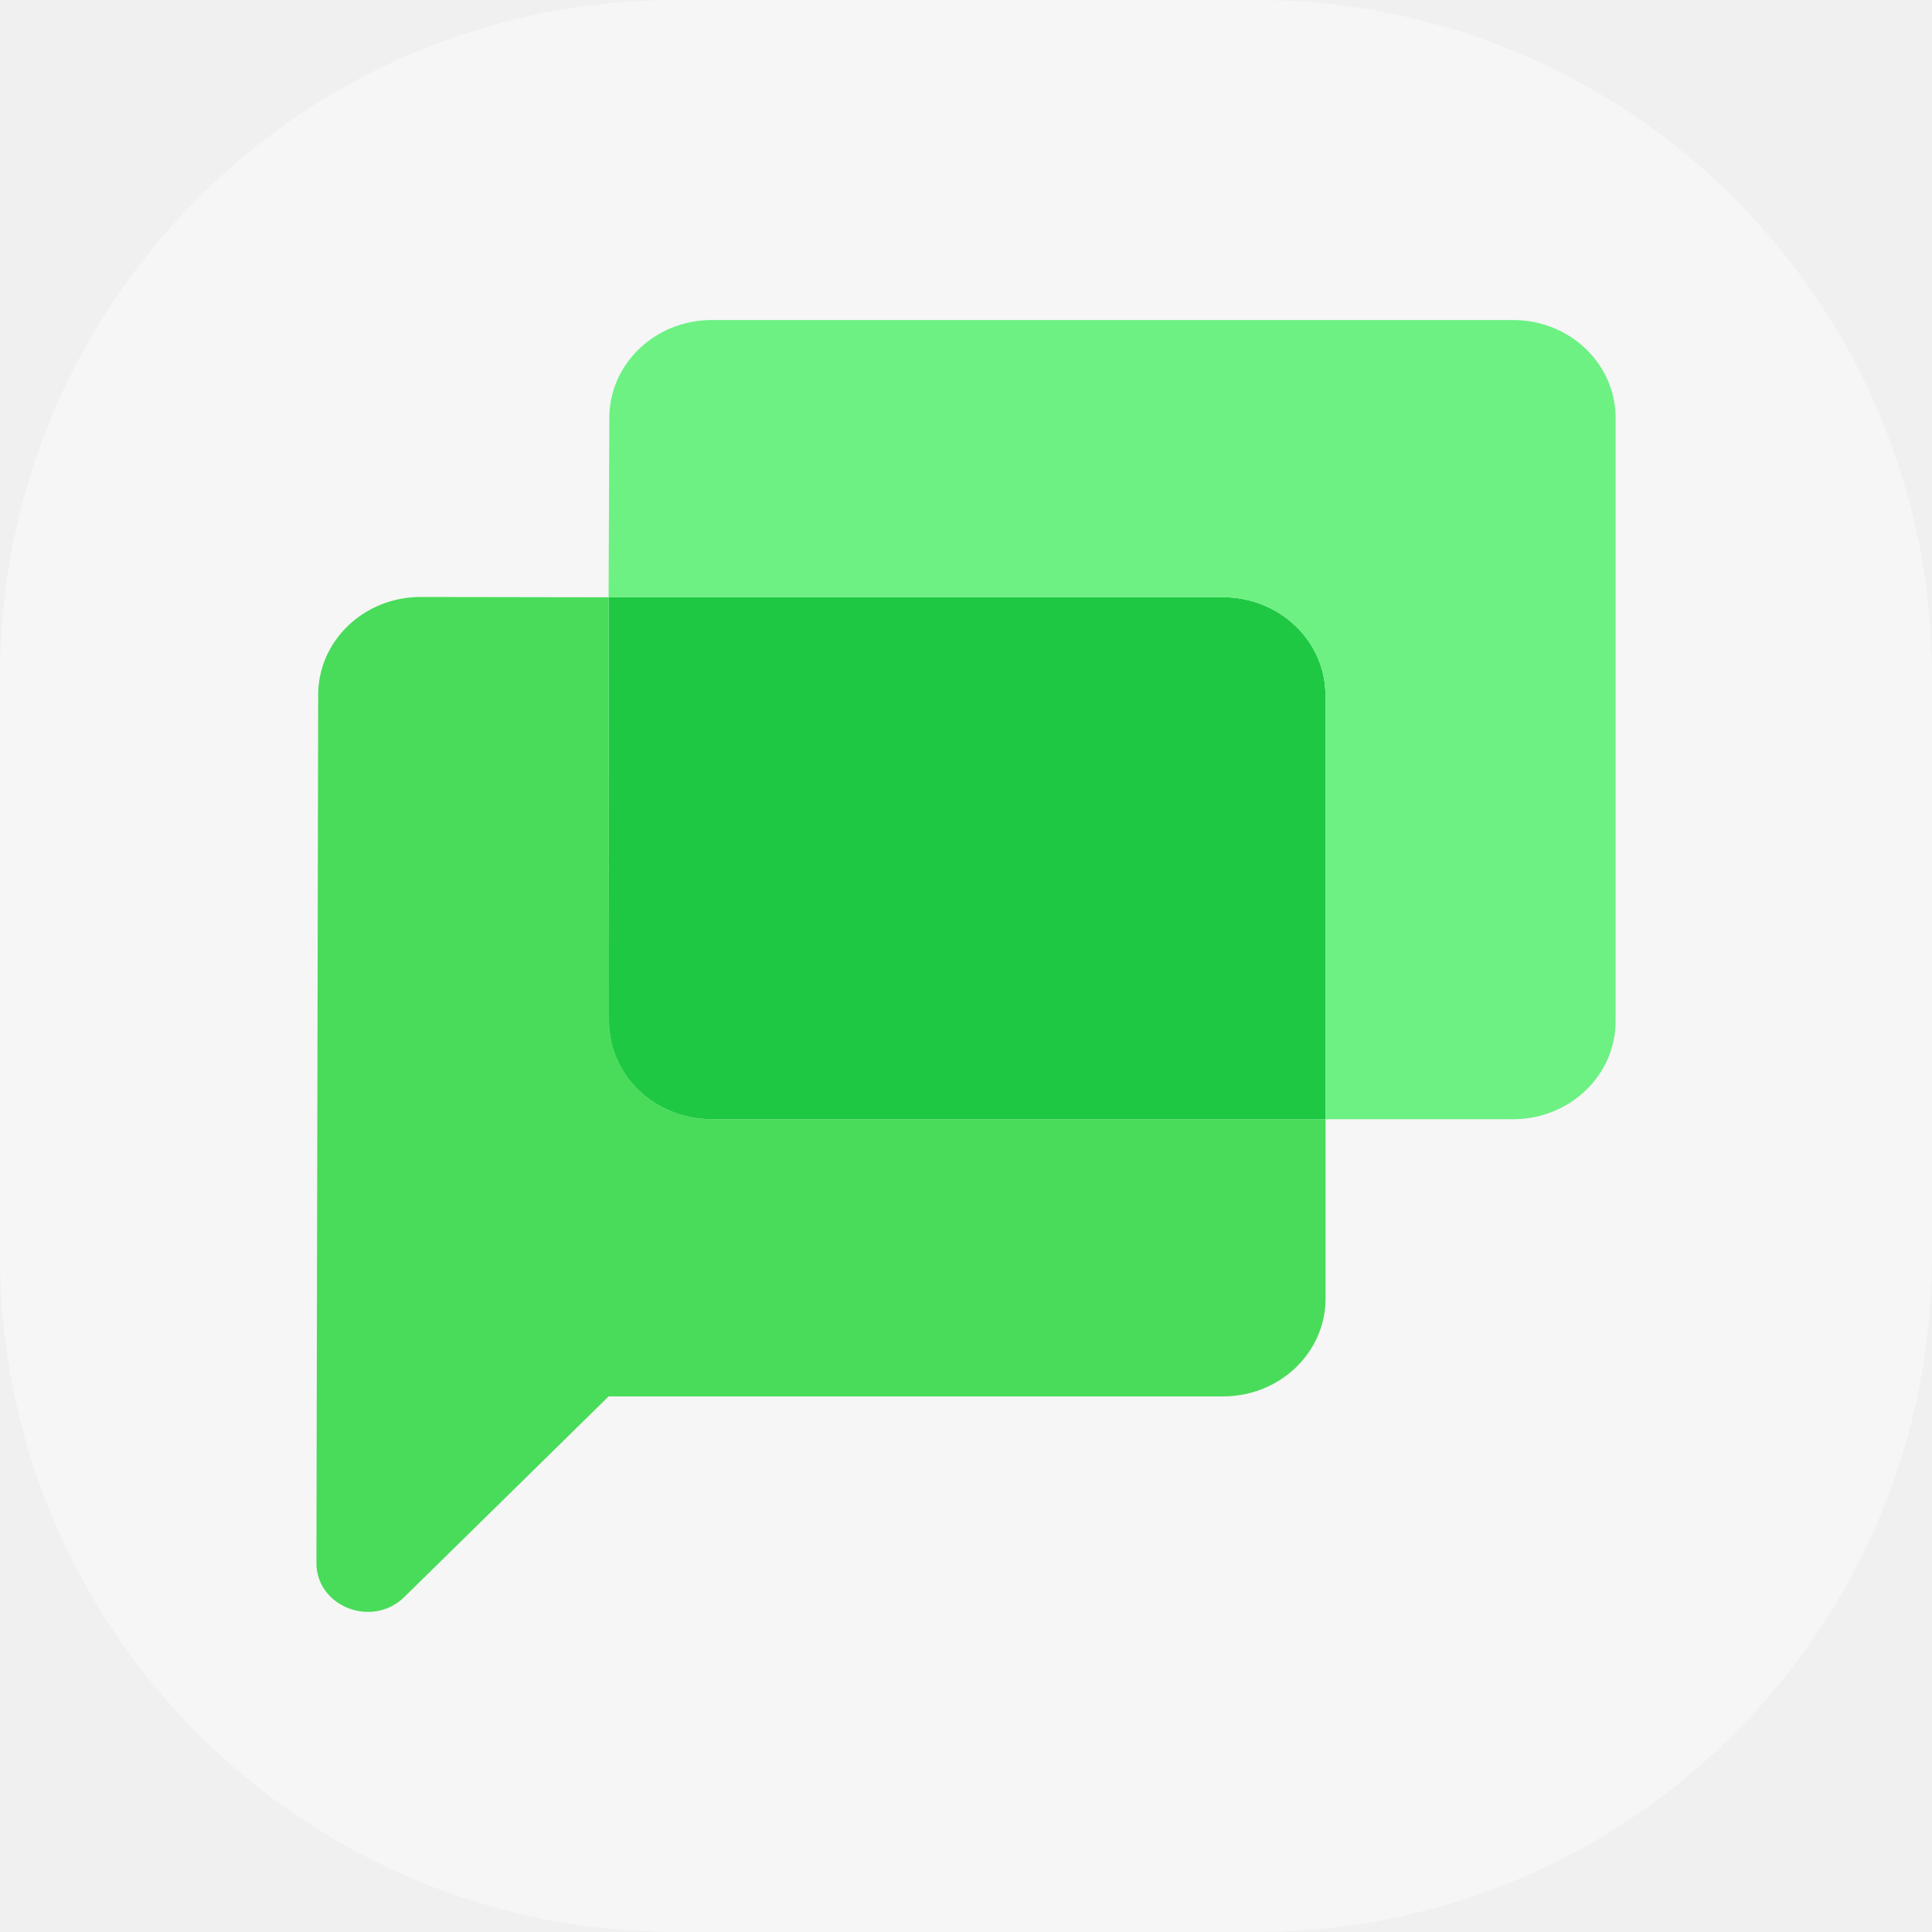
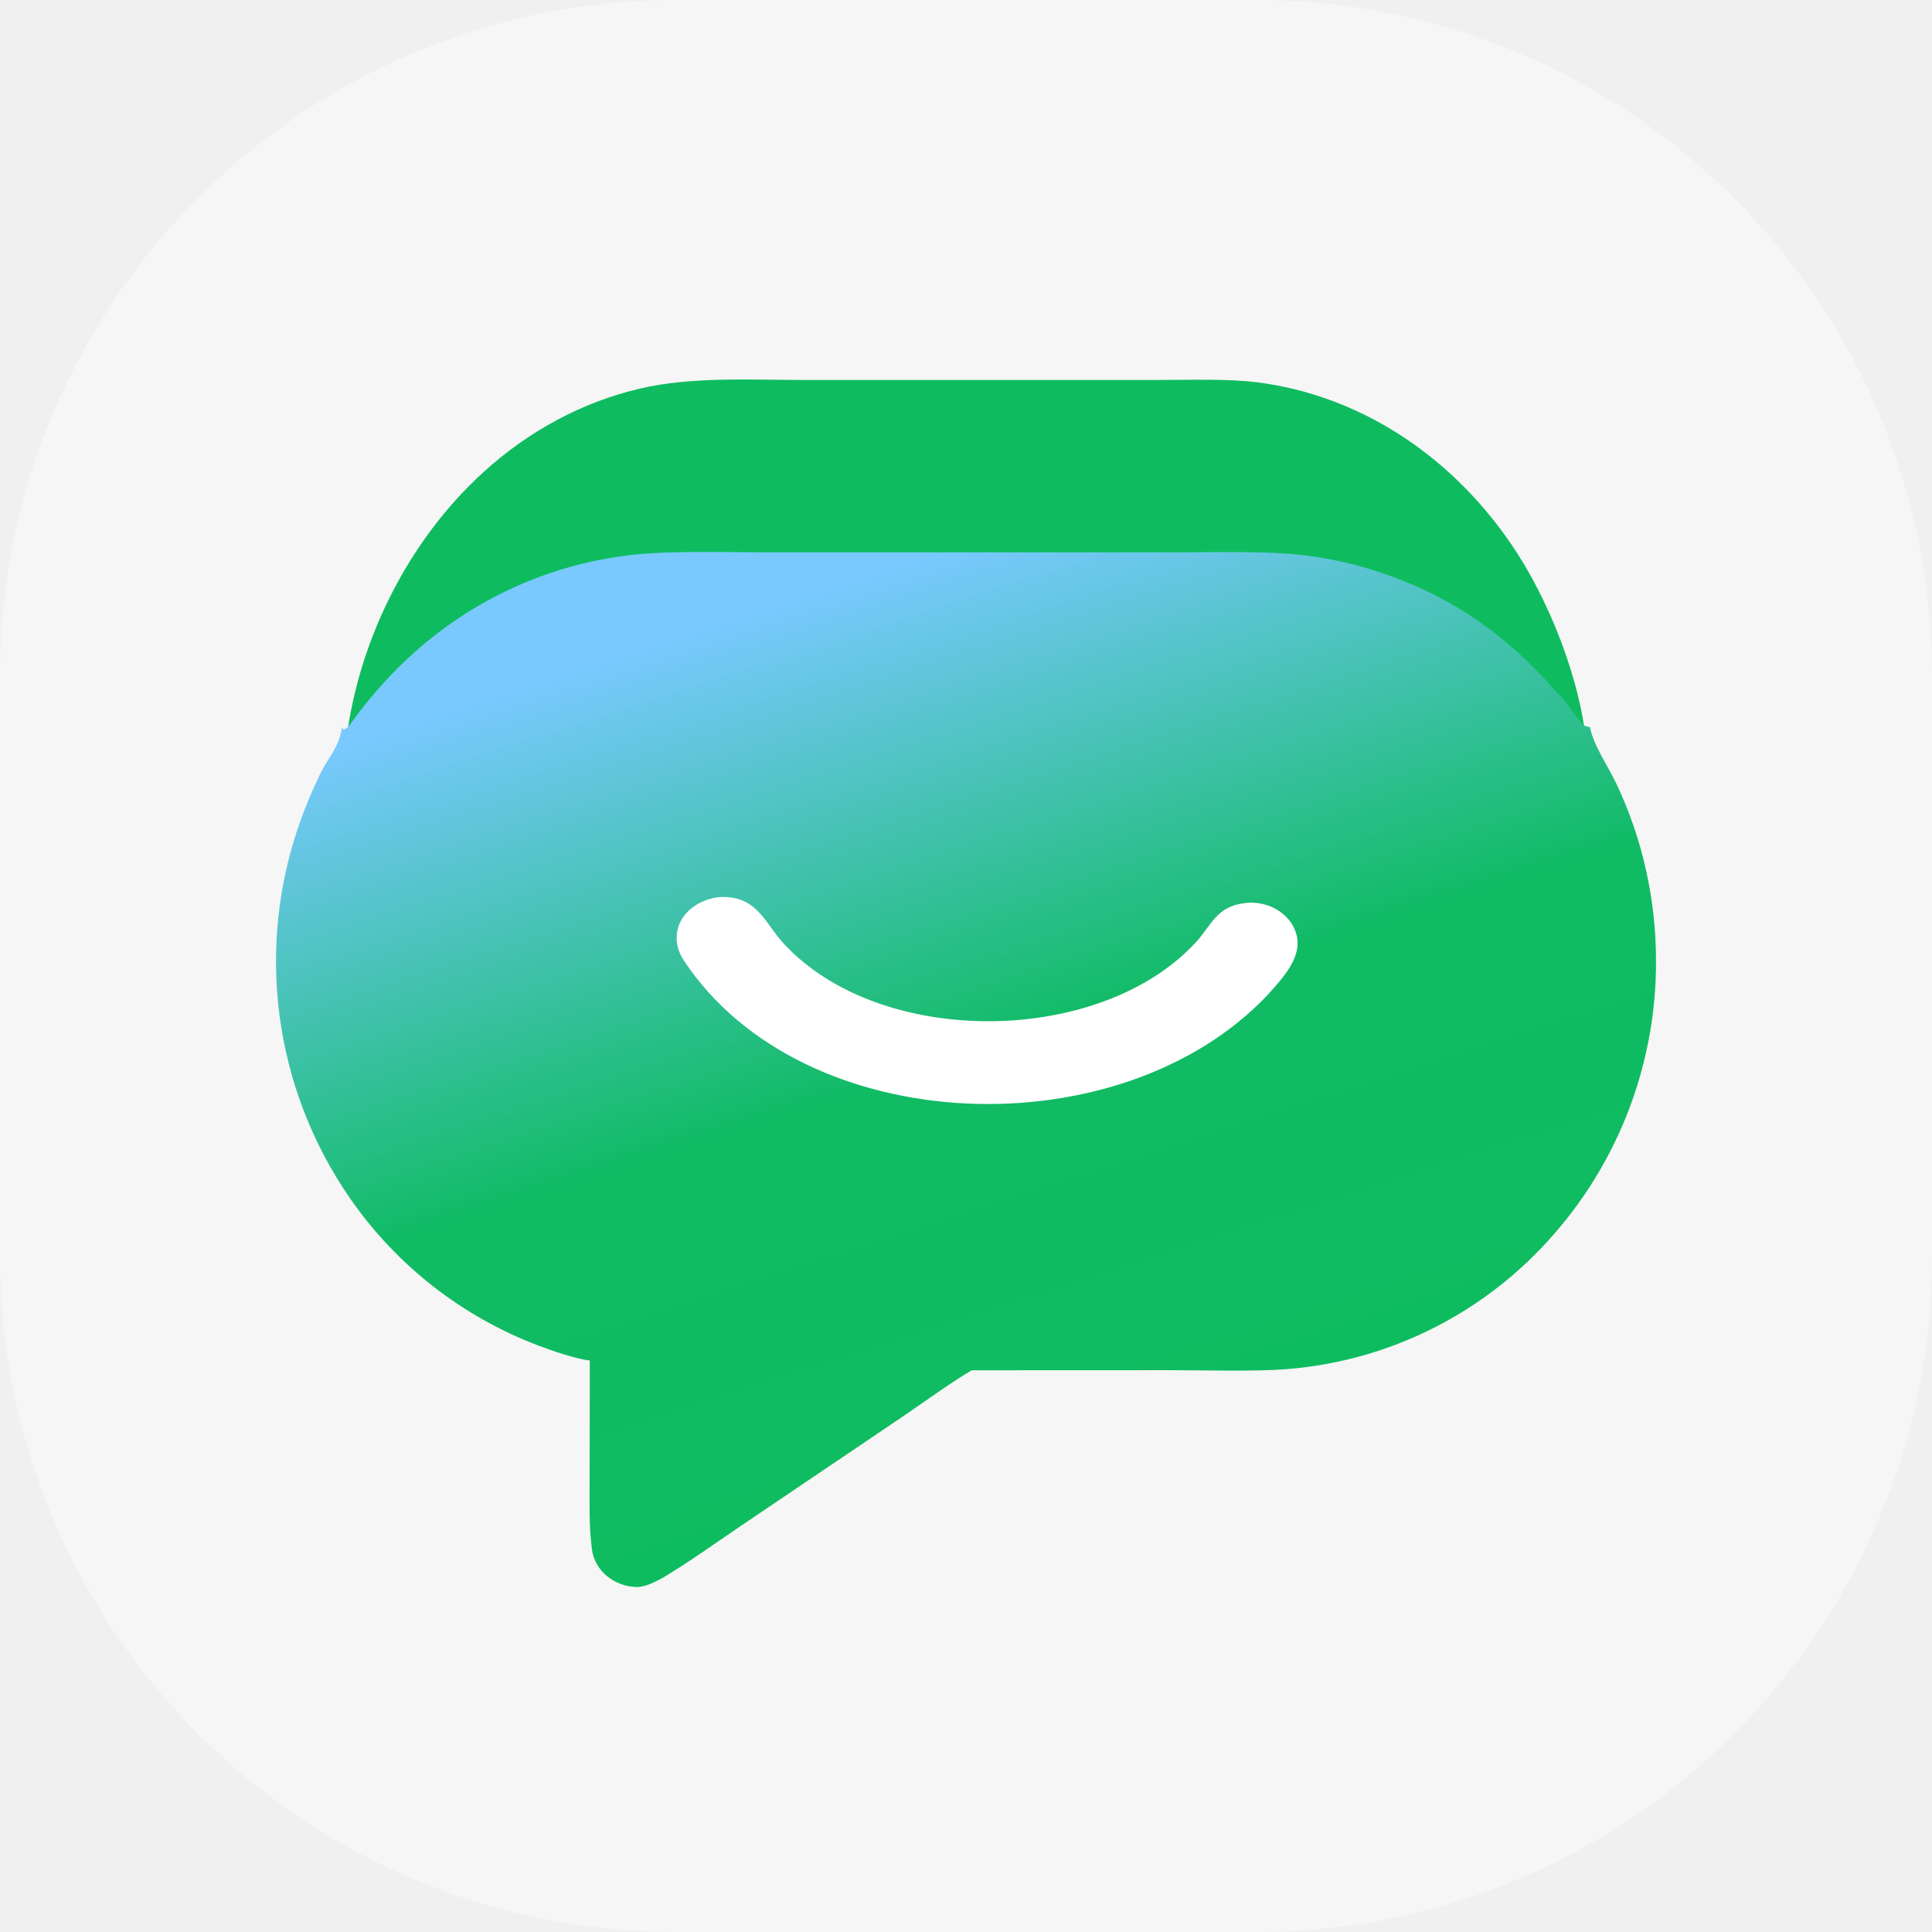
<svg xmlns="http://www.w3.org/2000/svg" viewBox="0 0 28 28">
  <clipPath id="tile">
    <rect width="28" height="28" rx="9.8" />
  </clipPath>
  <g clip-path="url(#tile)">
    <rect width="28" height="28" fill="#F6F6F6" />
-     <svg x="0" y="0" width="28" height="28" color="#fff" fill="none" viewBox="-4 -4 26 26">
-       <path fill="#1EC843" d="M12.46 4.037H4.19l.005 5.702c-.003.73.615 1.323 1.379 1.323h8.263V5.354c0-.727-.617-1.316-1.377-1.317" />
-       <path fill="#49DC5A" d="M4.196 9.739 4.19 4.038l-2.533-.004c-.76.001-1.373.589-1.375 1.314L.258 17.033c0 .586.743.88 1.177.465l2.756-2.706h8.27c.761 0 1.378-.589 1.378-1.317v-2.414H5.576c-.763 0-1.382-.593-1.379-1.322z" />
-       <path fill="#6DF183" d="M13.837 11.062h2.526c.762 0 1.379-.59 1.379-1.318v-8.12c0-.728-.617-1.317-1.379-1.317H5.578c-.765 0-1.384.596-1.378 1.327l-.01 2.404h8.27c.76 0 1.377.59 1.377 1.316z" />
+     <svg x="0" y="0" width="28" height="28" color="#fff" fill="none" viewBox="0 0 48 48">
+       <path fill="#0EBC5F" d="M8.571 18.664c.267-2.694 1.58-5.243 3.434-6.928C13.14 10.7 14.476 9.987 15.9 9.654c1.27-.299 2.747-.215 4.058-.214h8.852c.748 0 1.713-.034 2.438.06 2.47.317 4.726 1.746 6.264 3.97.943 1.353 1.796 3.459 1.916 5.194-.041-.008-.127-.027-.154-.056-.245-.263-.41-.665-.674-.91.046.081.154.23.123.337-.129.453-.428 1-.762 1.288.043-.037-.57.279-.504.262a4.6 4.6 0 0 1-1.038.127l-1.232.001H11.579c-.897 0-1.736.05-2.375-.79-.11-.143-.143-.166-.217-.346-.124 0-.09.02-.174-.051-.064.088-.12.194-.212.204-.008-.017-.024-.048-.03-.066" />
+       <path fill="url(#src_bundled_platforms_bridges_googlechat_icons_default_svg__a)" d="M18.939 13.723h10.36c1.032 0 2.352-.047 3.347.104a9.9 9.9 0 0 1 3.341 1.14c1.02.57 1.915 1.336 2.683 2.227.265.222.432.585.678.822.028.026.113.042.153.05.092.46.448.962.659 1.408.646 1.367.982 2.866.983 4.385a10.26 10.26 0 0 1-2.887 7.186 9.8 9.8 0 0 1-6.278 2.97c-.798.065-2.063.027-2.884.027l-4.951.002c-.523.304-1.252.84-1.789 1.2l-3.98 2.688c-.631.428-1.27.889-1.923 1.277-.184.096-.423.223-.633.22-.53-.01-1.04-.38-1.112-.939-.077-.583-.056-1.186-.057-1.772l.004-2.916c-.35-.04-.93-.241-1.267-.368a10 10 0 0 1-4.678-3.645 10.35 10.35 0 0 1-1.232-9.431c.127-.355.3-.757.462-1.095.226-.473.473-.661.56-1.197.006.016.02.044.029.06.091-.01.15-.106.213-.185.805-1.114 1.79-2.058 2.948-2.772a9.7 9.7 0 0 1 4.044-1.387c.937-.1 2.24-.06 3.207-.06" />
+       <path fill="#fff" d="M17.845 22.29c.961-.064 1.138.625 1.629 1.156 2.4 2.6 7.876 2.554 10.254-.054.37-.407.494-.87 1.194-.955.306-.038.616.034.862.2.246.165.408.412.447.683.072.51-.37.987-.707 1.366-3.648 3.909-11.571 3.642-14.53-.816-.454-.683-.024-1.453.851-1.58" />
+       <defs>
+         <linearGradient id="src_bundled_platforms_bridges_googlechat_icons_default_svg__a" x1="23.197" x2="15.702" y1="39.384" y2="16.139" gradientUnits="userSpaceOnUse">
+           <stop stop-color="#0EBC5F" />
+           <stop offset="0.5" stop-color="#10BB64" />
+           <stop offset="1" stop-color="#79C9FF" />
+         </linearGradient>
+       </defs>
    </svg>
  </g>
</svg>
